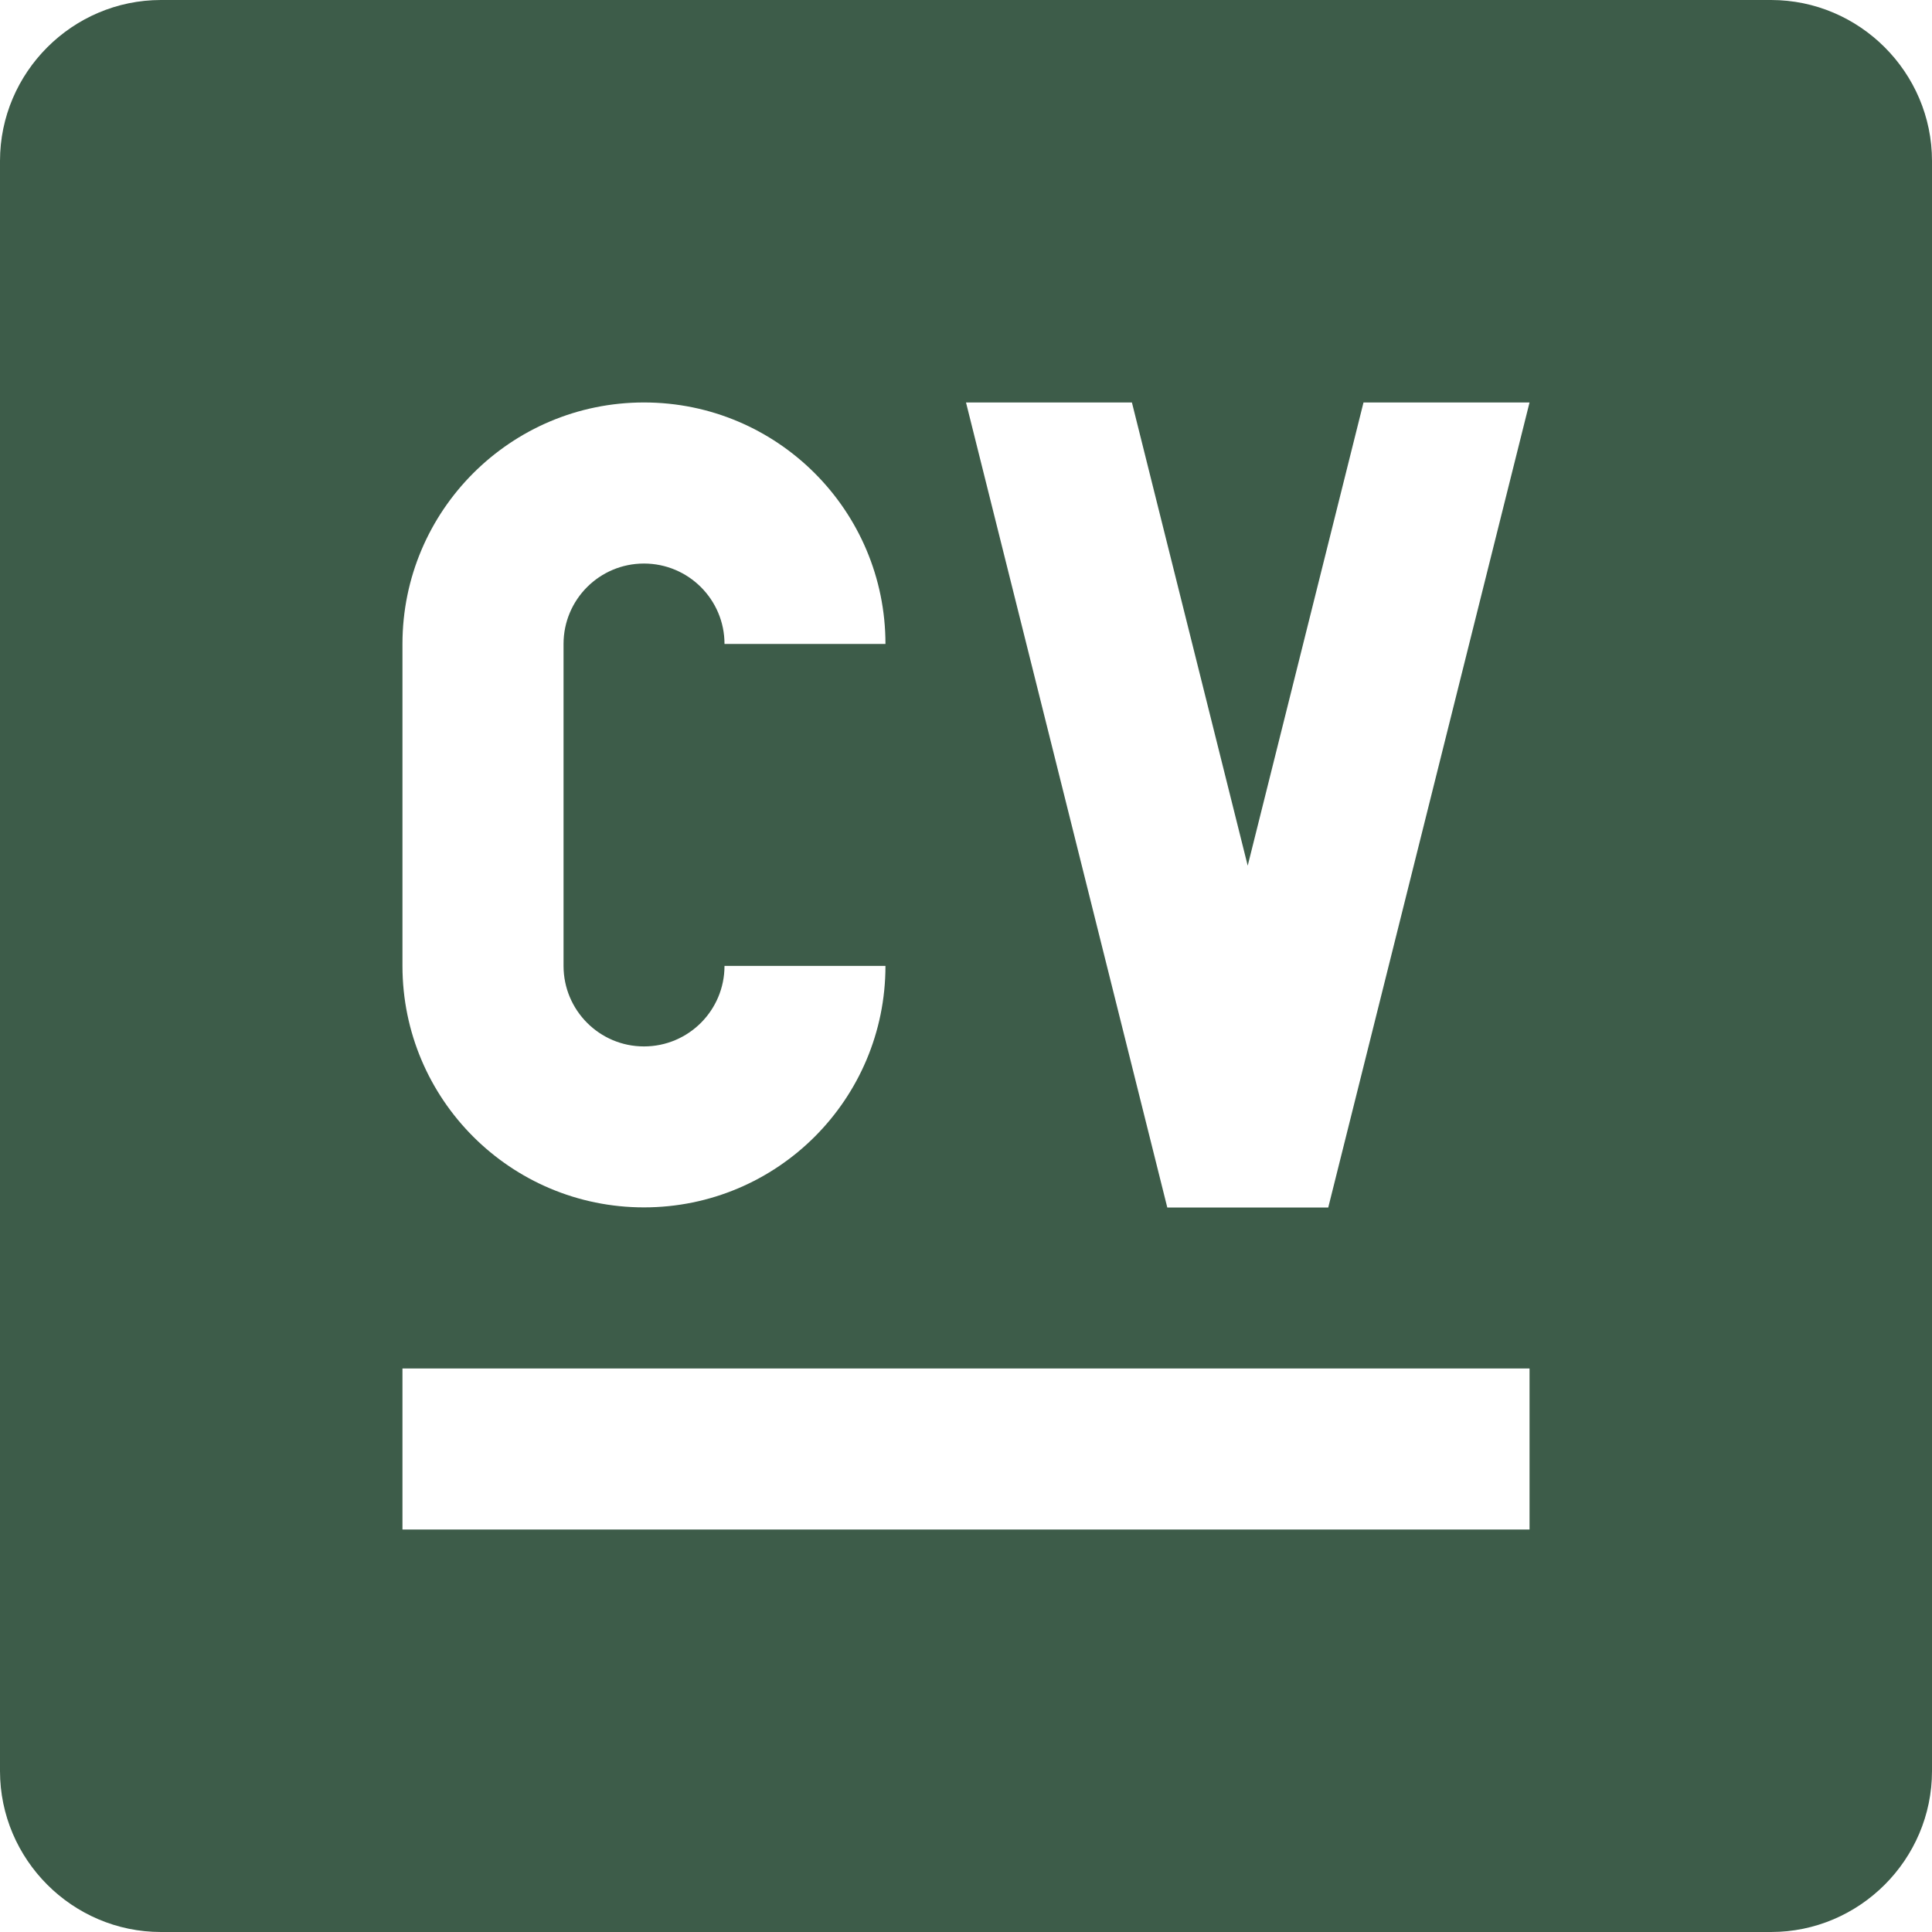
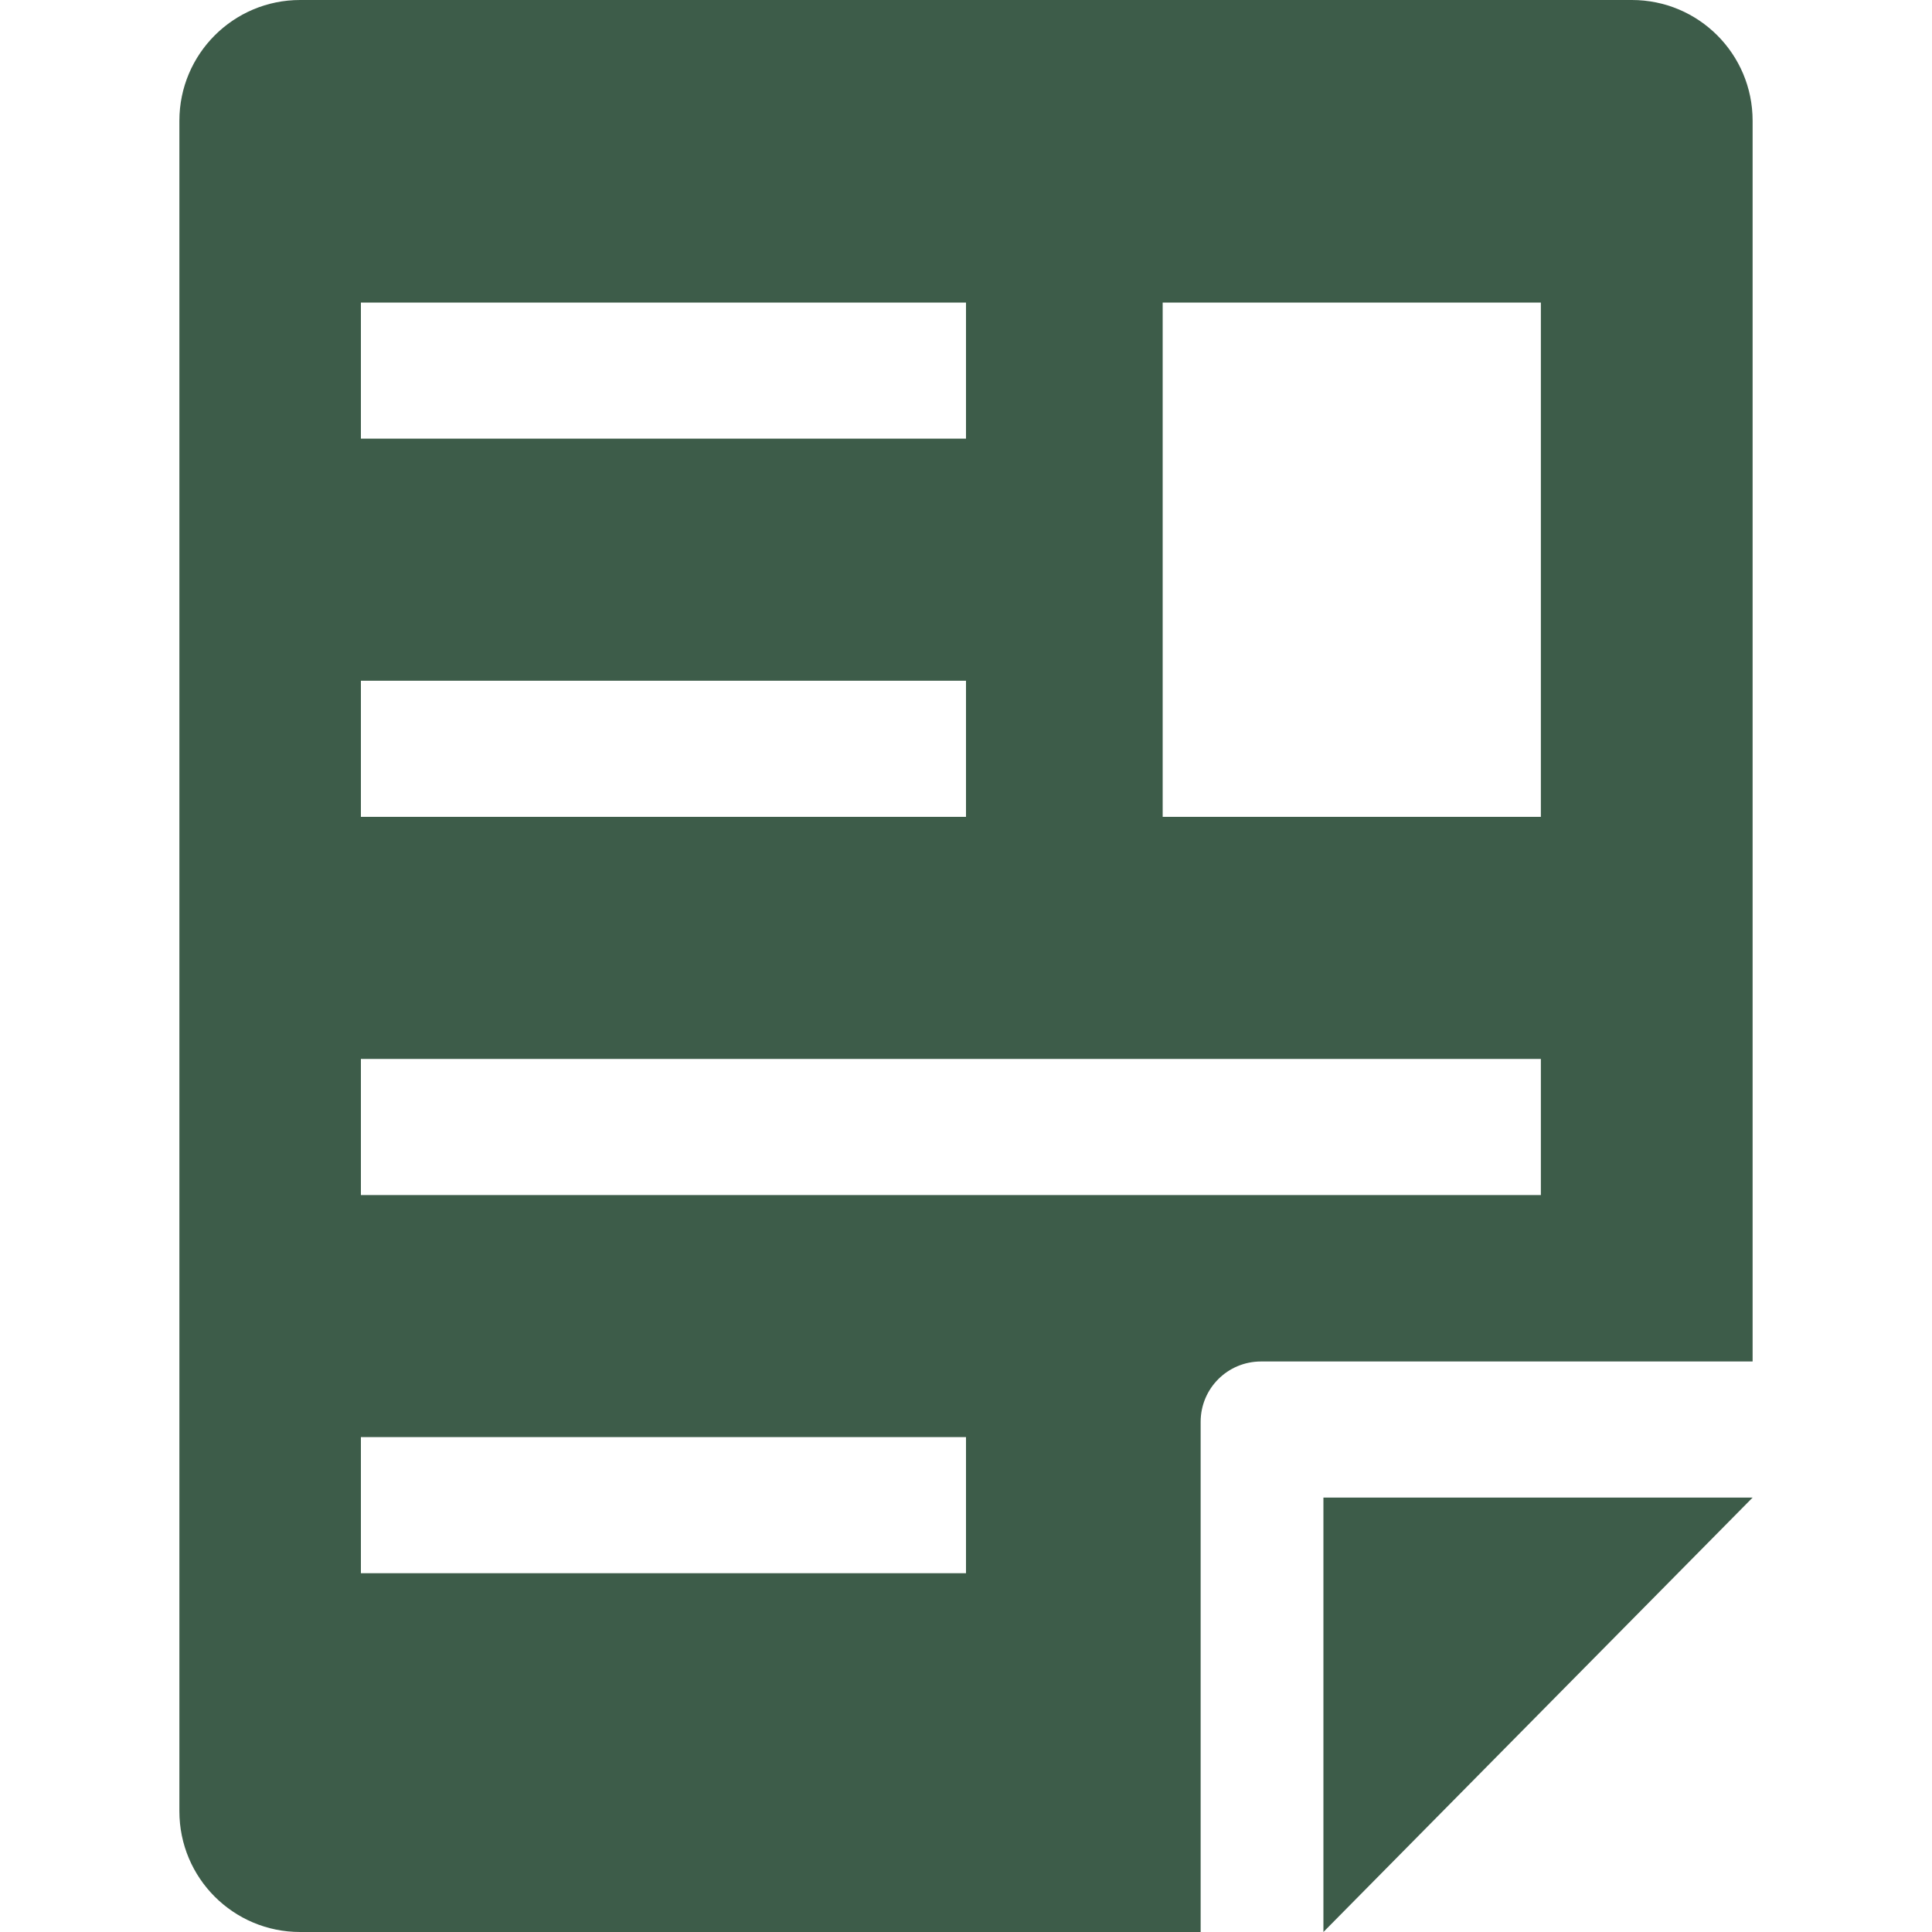
- <svg xmlns="http://www.w3.org/2000/svg" width="16" height="16" viewBox="0 0 16 16" fill="none">
-   <path d="M14.667 0H1.333C0.6 0 0 0.6 0 1.333V14.667C0 15.4 0.6 16 1.333 16H14.667C15.4 16 16 15.4 16 14.667V1.333C16 0.6 15.4 0 14.667 0ZM3.333 5.333C3.333 4.229 4.229 3.333 5.333 3.333C6.438 3.333 7.333 4.229 7.333 5.333H6C6 4.965 5.701 4.667 5.333 4.667C4.965 4.667 4.667 4.965 4.667 5.333V7.999C4.667 8.367 4.965 8.666 5.333 8.666C5.702 8.666 6 8.367 6 7.999H7.333C7.333 9.104 6.438 9.999 5.333 9.999C4.229 9.999 3.333 9.104 3.333 7.999V5.333ZM12.667 12.667H3.333V11.333H12.667V12.667H12.667ZM11 10H9.667L8 3.333H9.374L10.333 7.169L11.292 3.333H12.667L11 10Z" fill="#3D5C49" />
+ <svg xmlns="http://www.w3.org/2000/svg" width="20" height="20" viewBox="0 0 20 20" fill="none">
+   <path d="M18.143 15.503H13.7V20L18.143 15.503Z" fill="#3D5C49" />
+   <path d="M18.143 1.25C18.143 0.559 17.584 0 16.893 0H3.107C2.417 0 1.857 0.559 1.857 1.25V18.75C1.857 19.441 2.416 20 3.107 20H12.429V14.719C12.429 14.373 12.708 14.094 13.054 14.094H18.143V1.25ZM3.736 3.132H10V4.541H3.736V3.132V3.132ZM3.736 7.047H10V8.456H3.736V7.047V7.047ZM10 16.286H3.736V14.877H10V16.286ZM15.951 12.371H3.736V10.962H15.951V12.371ZM15.951 8.456H12.036V3.132H15.951V8.456Z" fill="#3D5C49" />
</svg>
